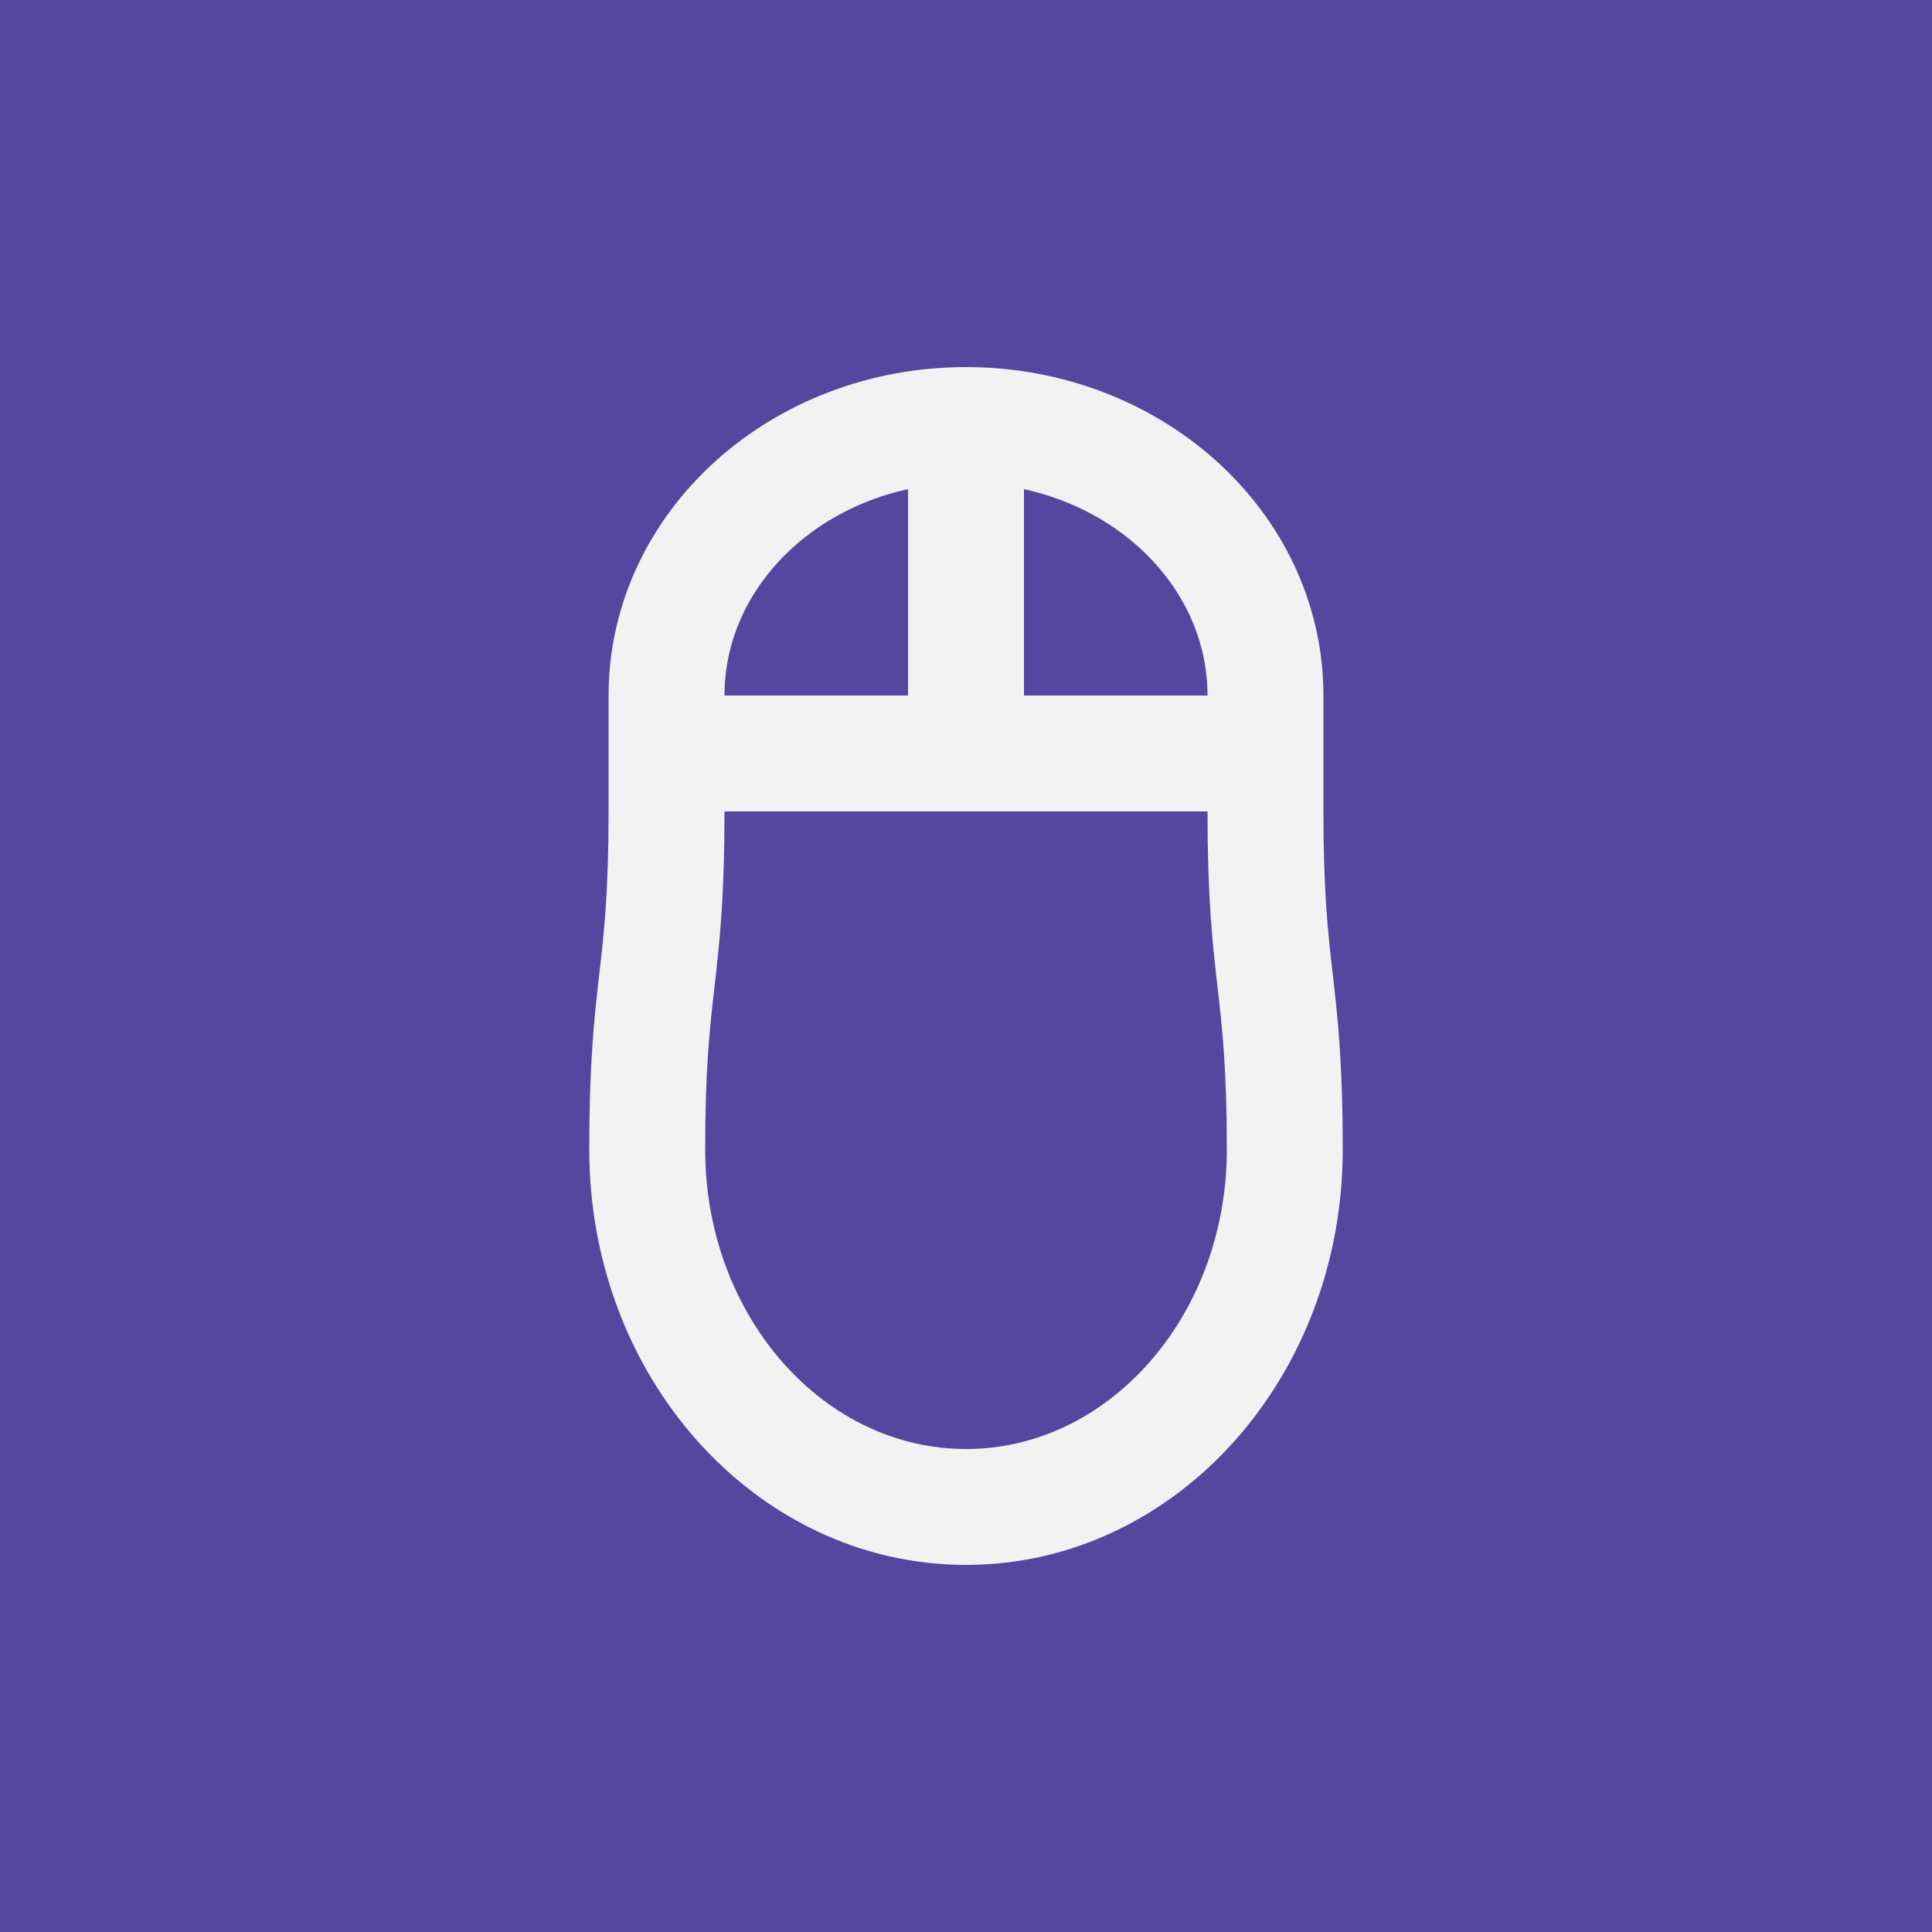
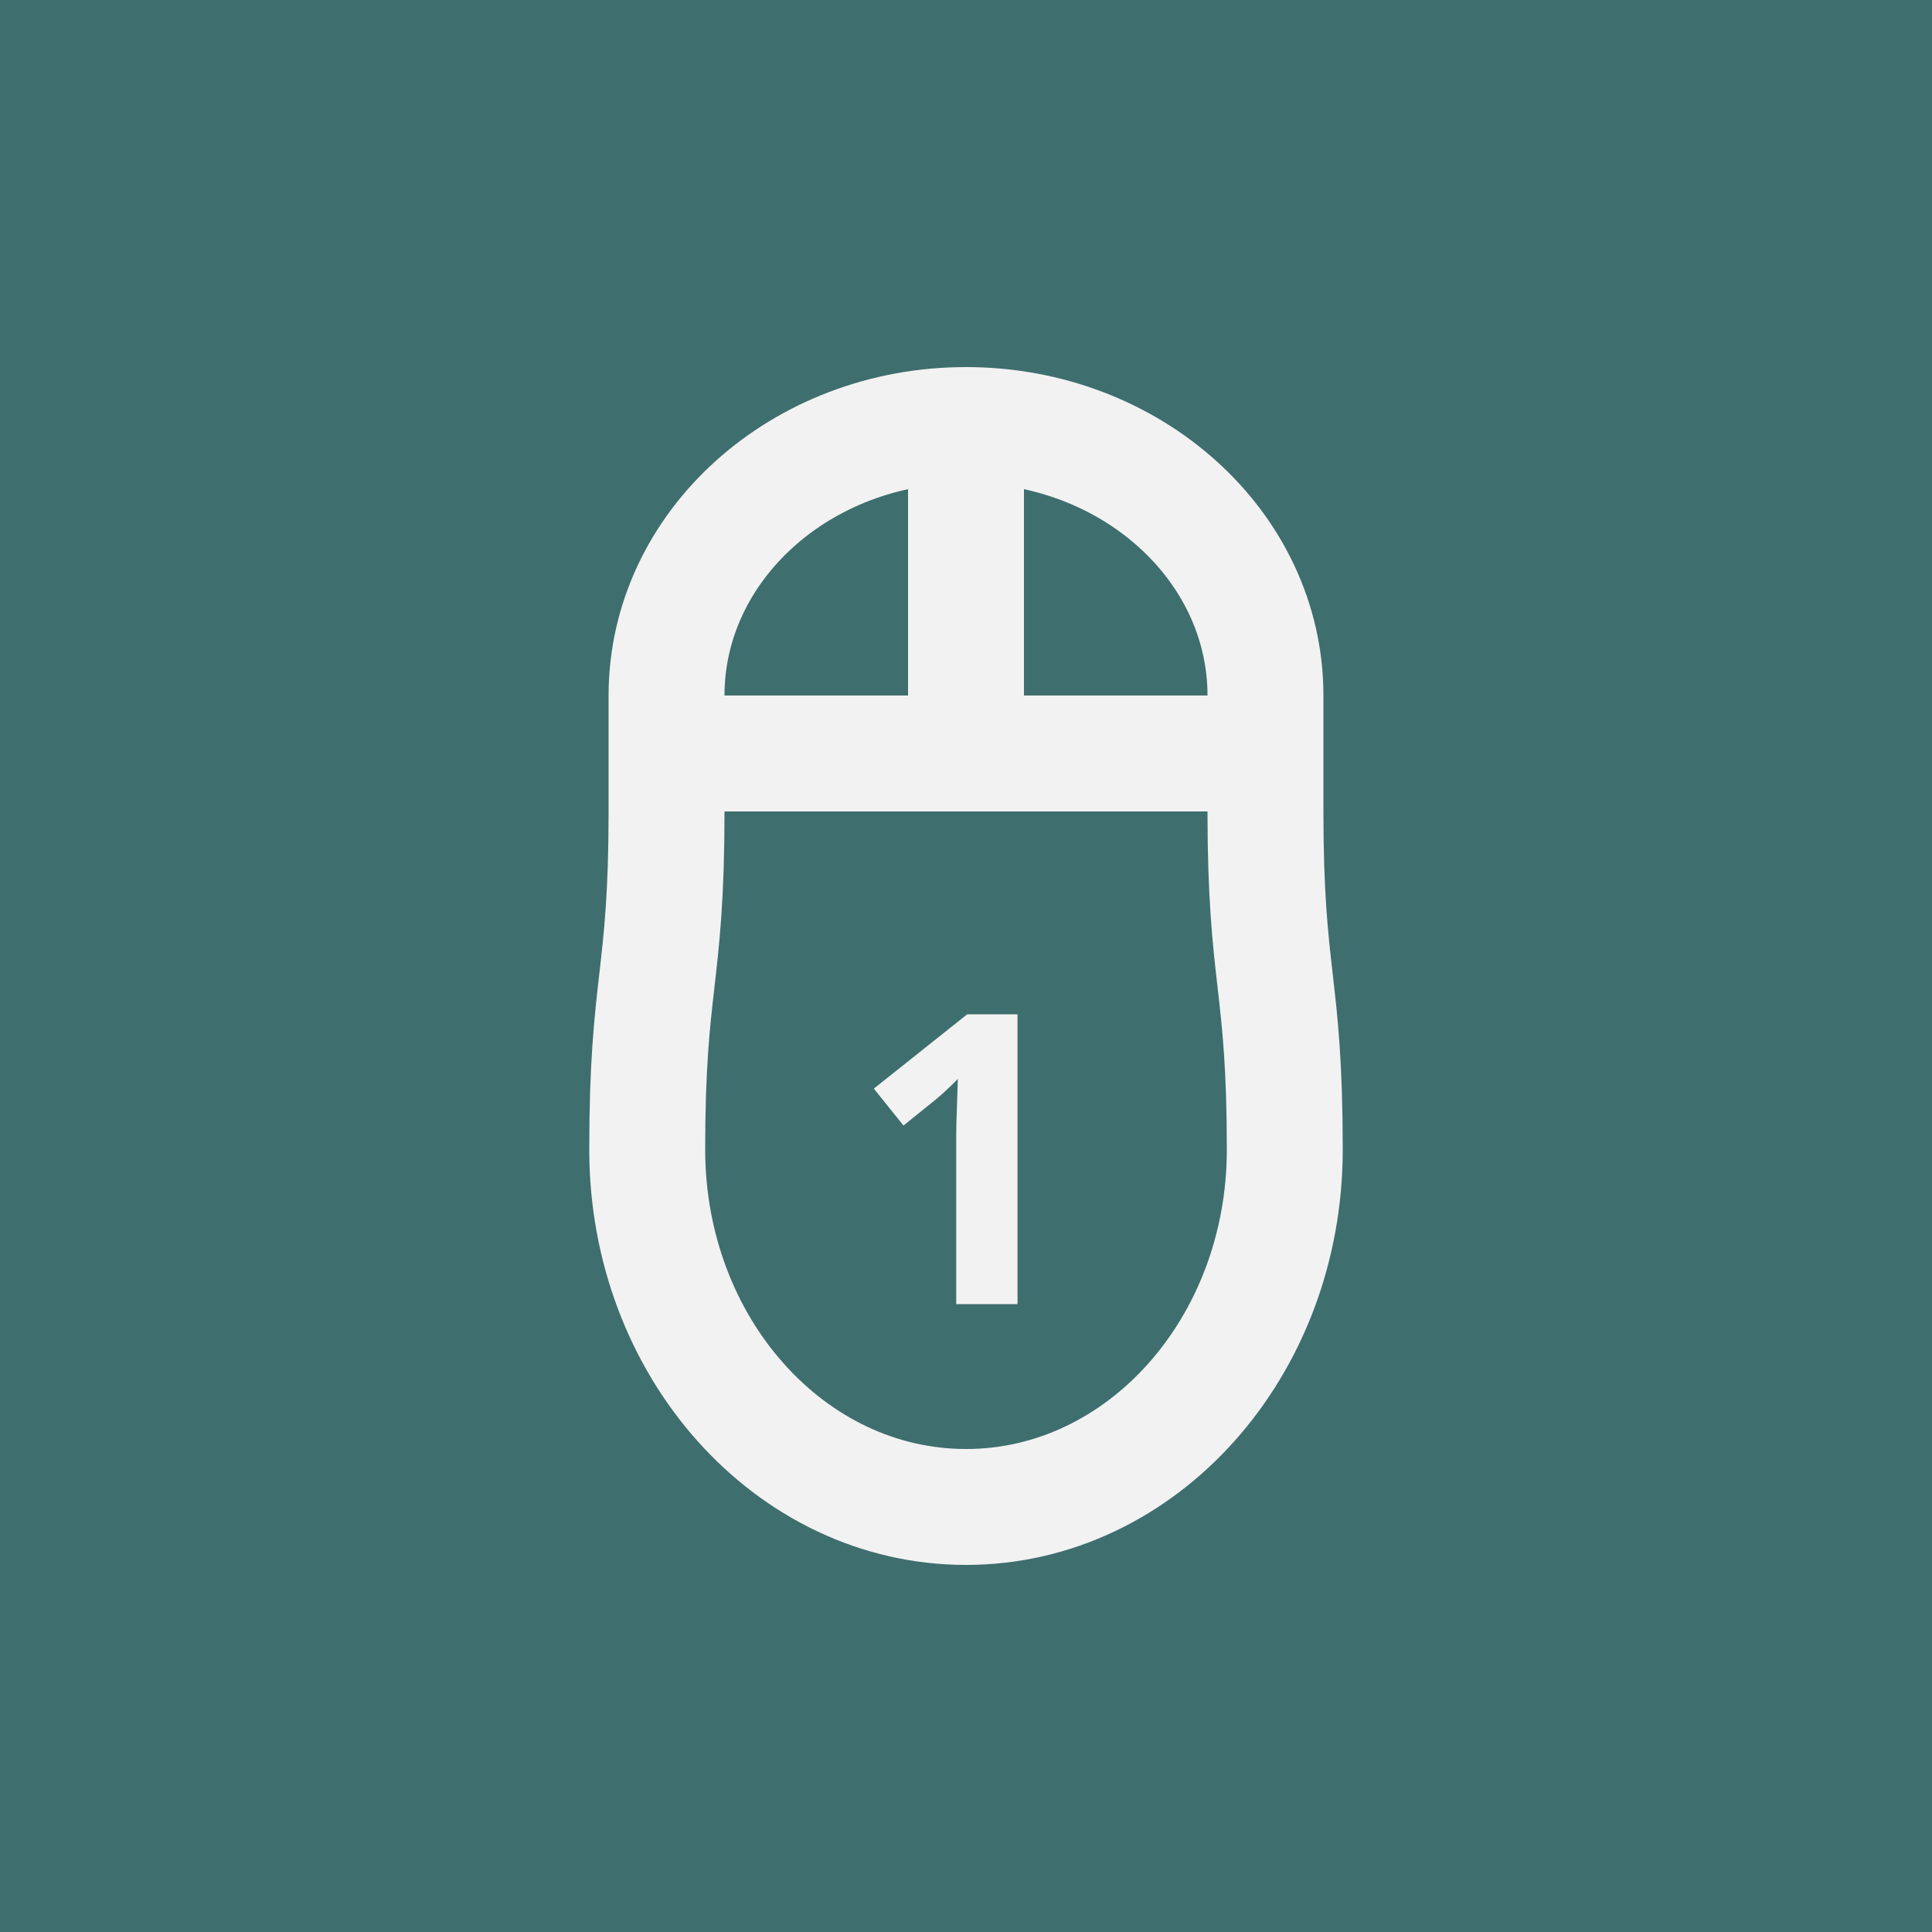
<svg xmlns="http://www.w3.org/2000/svg" width="144" height="144" viewBox="0 0 144 144" fill="none">
-   <rect width="144" height="144" fill="#5546A0" />
+   <rect width="144" height="144" fill="#3F6E6E" />
  <path d="M 72 31.68 A 22.32 20.16 0 0 1 94.32 51.84 V 60.48     C 94.32 73.08 95.76 73.08 95.76 85.68     A 23.76 26.64 0 0 1 48.24 85.68     C 48.24 73.08 49.68 73.08 49.68 60.48     V 51.84 A 22.32 20.16 0 0 1 72 31.68 Z     M 49.68 56.16 H 94.32 M 72 31.68 V 56.16" stroke="#F2F2F2" stroke-width="8.64" />
+   <g transform="translate(0 14.4)">
+     <g transform="translate(72 72) scale(1) translate(-72 -72)">
+       <path d="M75.84 61.20L75.84 82.80L71.27 82.80L71.27 70.31Q71.27 69.52 71.32 68.25Q71.36 66.98 71.39 66.01Q71.24 66.19 70.74 66.66Q70.25 67.13 69.82 67.49L67.34 69.49L65.13 66.74L72.09 61.20" fill="#F2F2F2" />
+     </g>
+   </g>
</svg>
